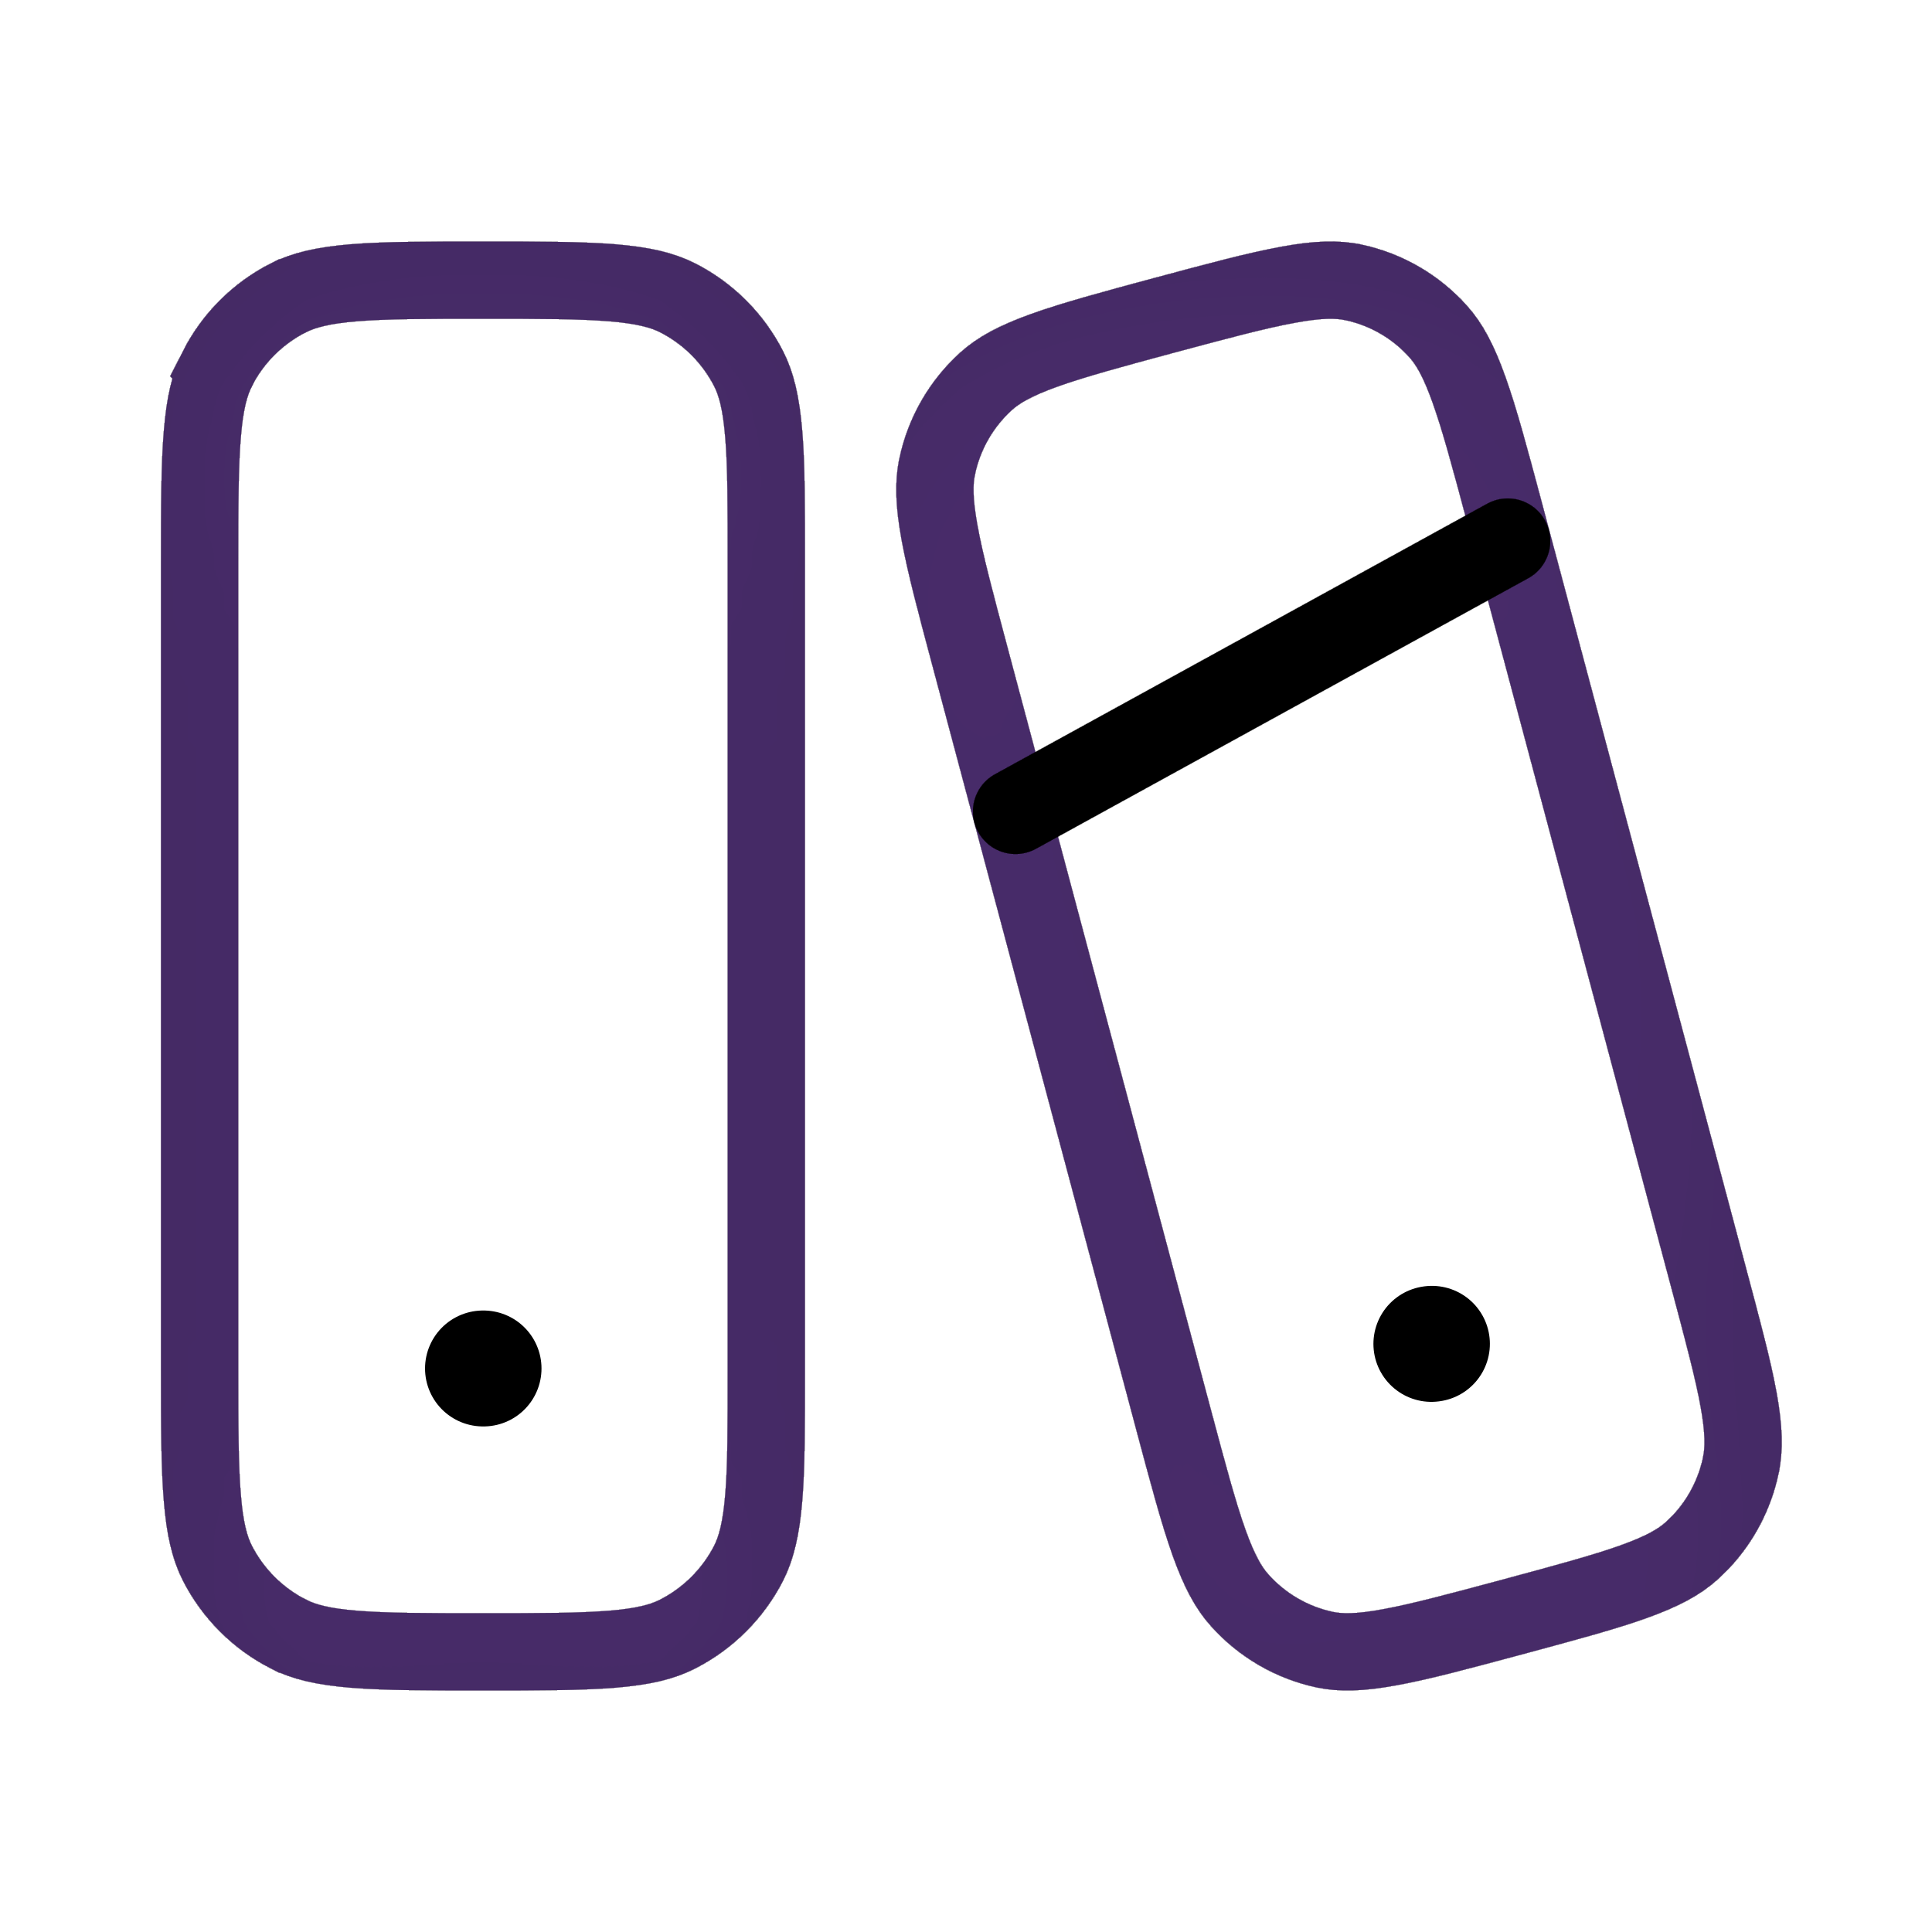
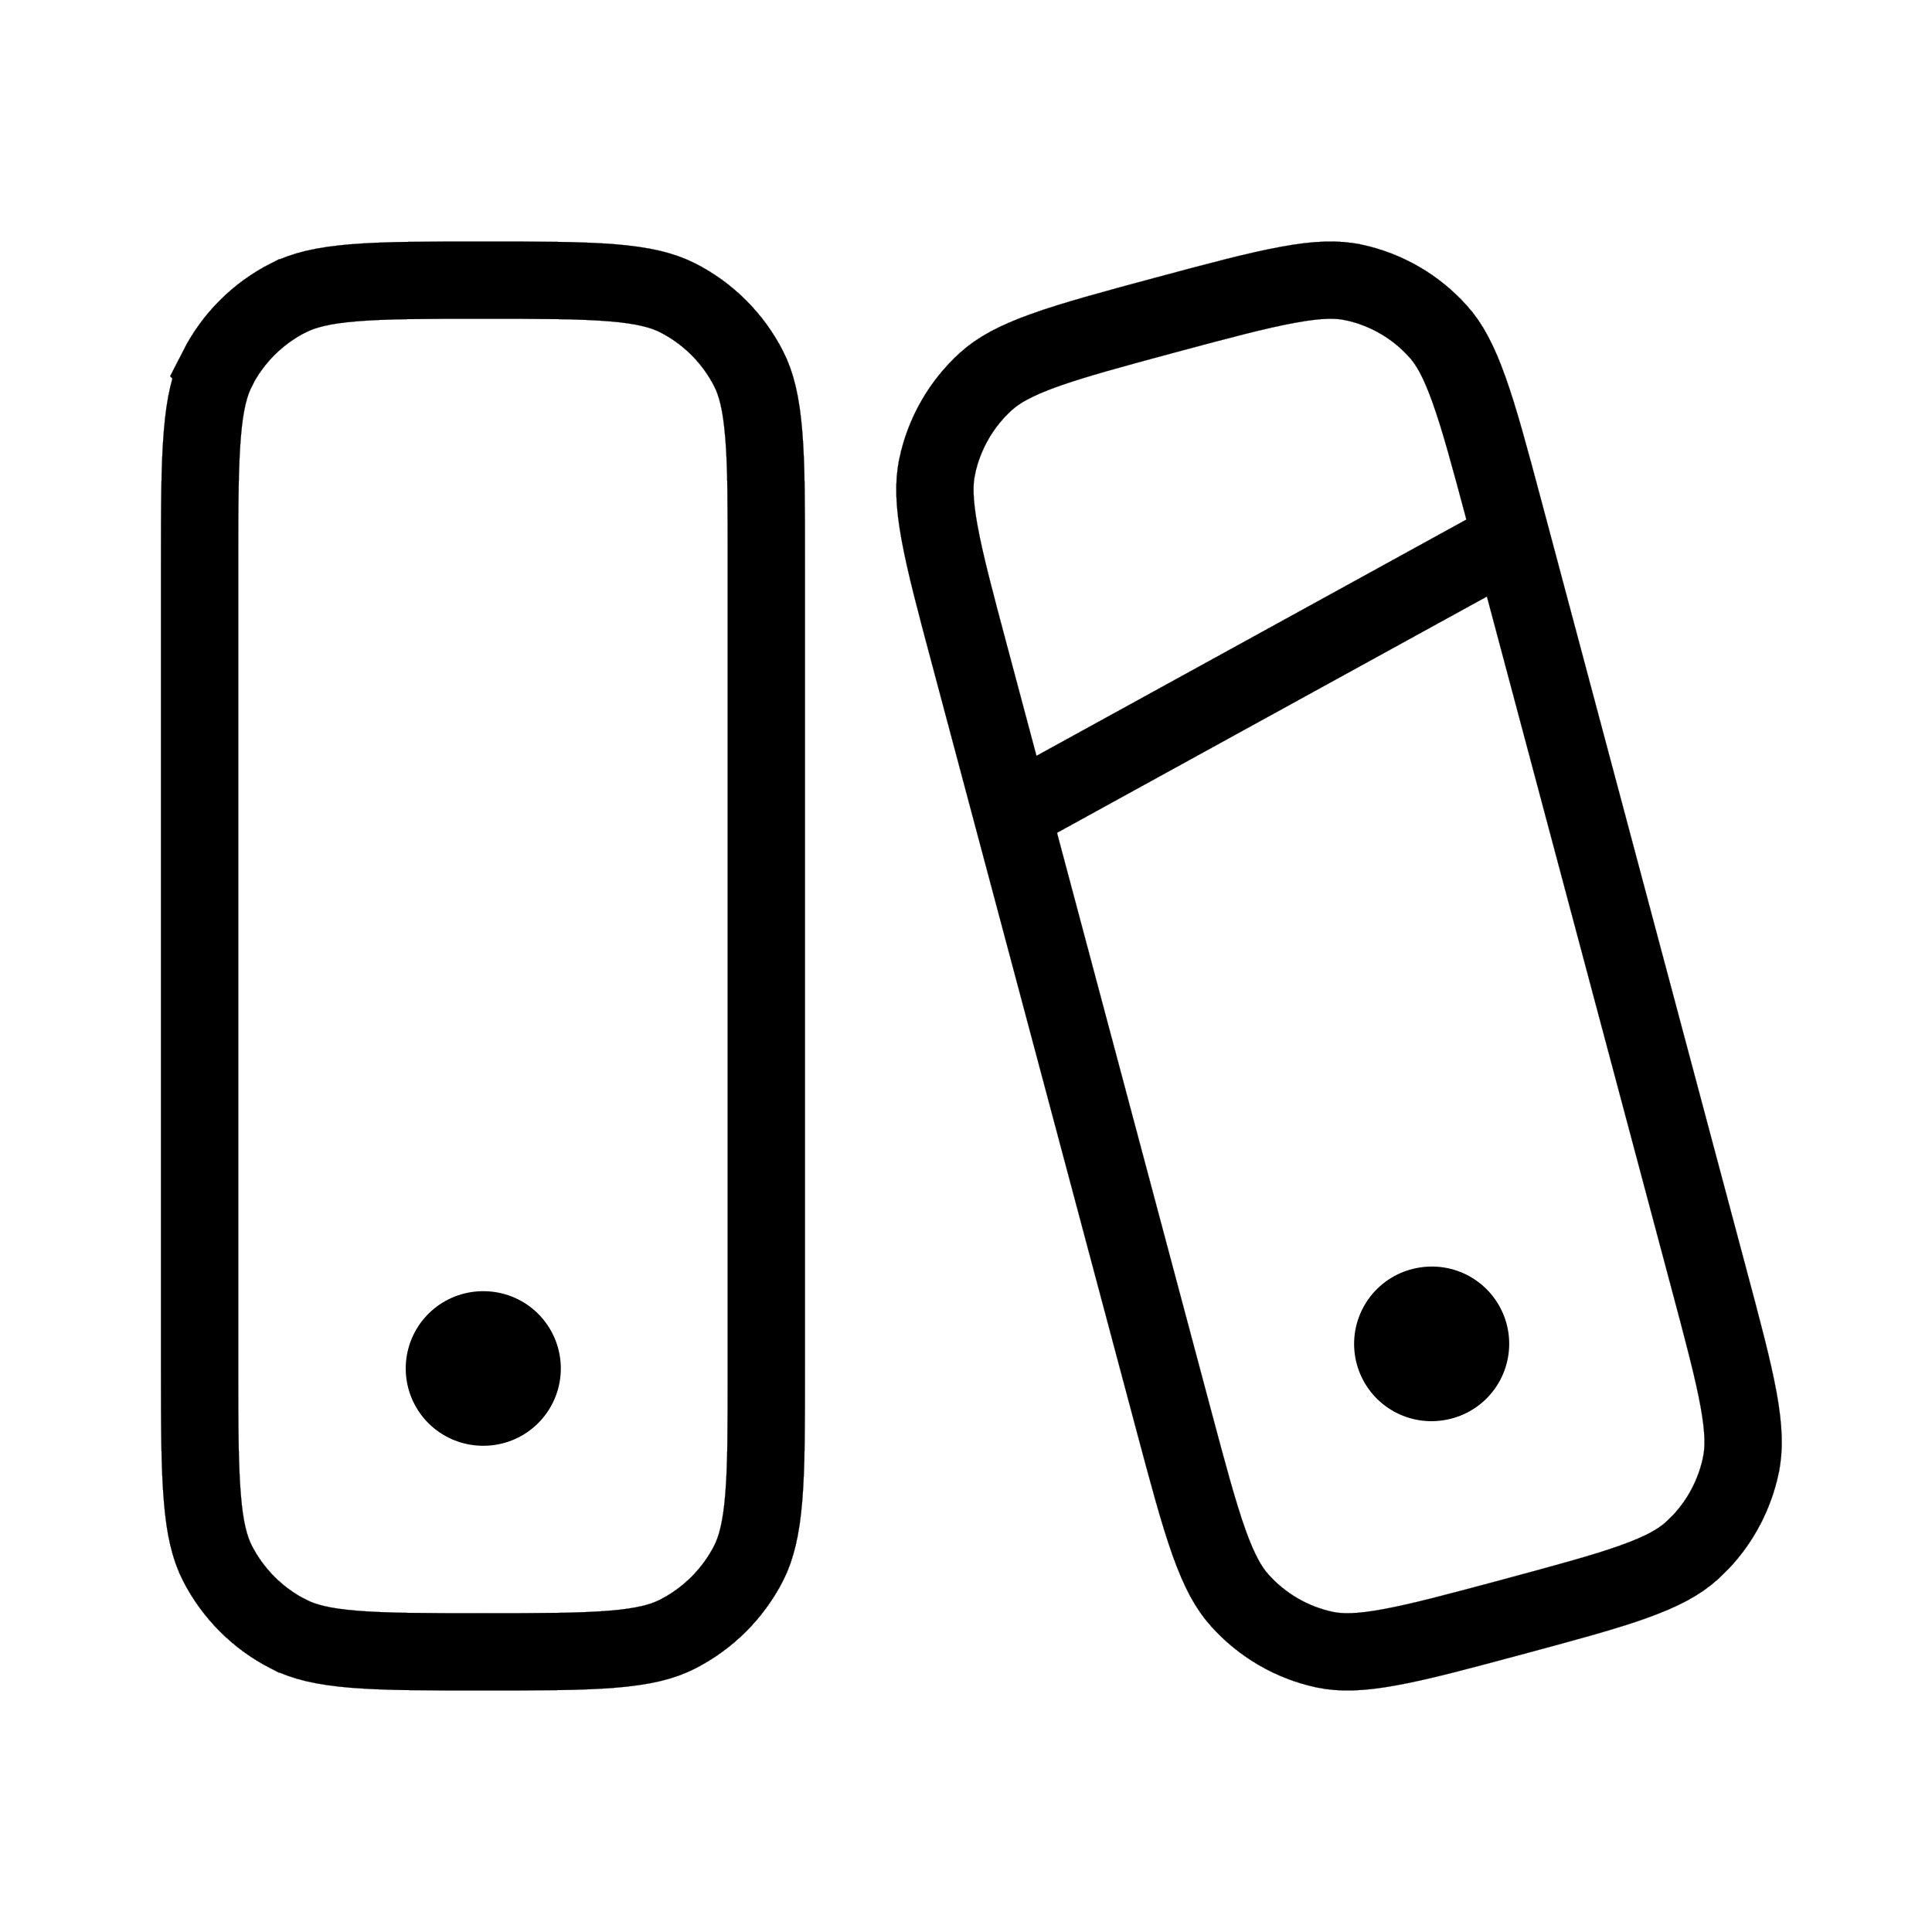
<svg xmlns="http://www.w3.org/2000/svg" width="25" height="25" viewBox="0 0 25 25" fill="none">
  <g filter="url(#filter0_i_783_1013)">
-     <path d="M6.25 3.625C6.987 3.625 7.51 3.626 7.919 3.659C8.322 3.692 8.571 3.754 8.768 3.854C9.164 4.055 9.486 4.377 9.688 4.773C9.788 4.97 9.85 5.219 9.883 5.622C9.917 6.031 9.916 6.555 9.916 7.292V17.708C9.916 18.445 9.917 18.969 9.883 19.378C9.85 19.781 9.787 20.029 9.688 20.226C9.486 20.621 9.164 20.943 8.768 21.145V21.145C8.572 21.246 8.323 21.308 7.919 21.341C7.51 21.374 6.987 21.375 6.25 21.375C5.513 21.375 4.99 21.374 4.58 21.341C4.177 21.308 3.929 21.246 3.733 21.145L3.732 21.145C3.336 20.943 3.015 20.622 2.813 20.227C2.713 20.03 2.65 19.781 2.618 19.378C2.584 18.969 2.583 18.445 2.583 17.708V7.292C2.583 6.555 2.584 6.031 2.618 5.622C2.65 5.219 2.713 4.97 2.813 4.773L2.812 4.772C3.013 4.377 3.335 4.055 3.731 3.854L3.732 3.854C3.928 3.755 4.177 3.692 4.58 3.659C4.99 3.626 5.513 3.625 6.25 3.625Z" stroke="#593683" />
+     <path d="M6.25 3.625C6.987 3.625 7.51 3.626 7.919 3.659C8.322 3.692 8.571 3.754 8.768 3.854C9.164 4.055 9.486 4.377 9.688 4.773C9.788 4.97 9.85 5.219 9.883 5.622C9.917 6.031 9.916 6.555 9.916 7.292V17.708C9.916 18.445 9.917 18.969 9.883 19.378C9.85 19.781 9.787 20.029 9.688 20.226C9.486 20.621 9.164 20.943 8.768 21.145V21.145C8.572 21.246 8.323 21.308 7.919 21.341C7.51 21.374 6.987 21.375 6.25 21.375C5.513 21.375 4.99 21.374 4.58 21.341C4.177 21.308 3.929 21.246 3.733 21.145L3.732 21.145C3.336 20.943 3.015 20.622 2.813 20.227C2.713 20.03 2.65 19.781 2.618 19.378C2.584 18.969 2.583 18.445 2.583 17.708V7.292C2.583 6.555 2.584 6.031 2.618 5.622C2.65 5.219 2.713 4.97 2.813 4.773L2.812 4.772C3.013 4.377 3.335 4.055 3.731 3.854L3.732 3.854C3.928 3.755 4.177 3.692 4.58 3.659C4.99 3.626 5.513 3.625 6.25 3.625Z" stroke="currentColor" />
  </g>
  <path d="M6.25 17.708H6.257H6.25Z" fill="currentColor" />
-   <path d="M6.25 17.708H6.257" stroke="currentColor" stroke-width="1.5" stroke-linecap="round" stroke-linejoin="round" />
+   <path d="M6.25 17.708H6.257" stroke="currentColor" stroke-width="2" stroke-linecap="round" stroke-linejoin="round" />
  <g filter="url(#filter1_i_783_1013)">
-     <path d="M16.667 3.685C17.056 3.613 17.305 3.61 17.513 3.654H17.514C17.938 3.745 18.321 3.967 18.61 4.29L18.611 4.291C18.754 4.45 18.876 4.67 19.009 5.044C19.145 5.424 19.278 5.92 19.465 6.62L22.105 16.517C22.292 17.217 22.425 17.714 22.497 18.11C22.568 18.501 22.571 18.752 22.526 18.962V18.963C22.447 19.335 22.268 19.678 22.008 19.953L21.892 20.066C21.733 20.21 21.515 20.332 21.142 20.466C20.764 20.602 20.269 20.735 19.572 20.923C18.875 21.11 18.381 21.243 17.986 21.315C17.597 21.387 17.348 21.39 17.139 21.346C16.716 21.255 16.332 21.032 16.043 20.709L16.042 20.708C15.898 20.549 15.777 20.33 15.643 19.956C15.508 19.576 15.375 19.079 15.188 18.379L12.548 8.483C12.361 7.783 12.229 7.286 12.157 6.89C12.086 6.499 12.082 6.247 12.127 6.037L12.127 6.036C12.217 5.611 12.438 5.225 12.76 4.934C12.919 4.79 13.138 4.668 13.51 4.534C13.889 4.398 14.383 4.264 15.081 4.076C15.778 3.889 16.272 3.757 16.667 3.685Z" stroke="#593683" />
+     <path d="M16.667 3.685C17.056 3.613 17.305 3.61 17.513 3.654H17.514C17.938 3.745 18.321 3.967 18.61 4.29L18.611 4.291C18.754 4.45 18.876 4.67 19.009 5.044C19.145 5.424 19.278 5.92 19.465 6.62L22.105 16.517C22.292 17.217 22.425 17.714 22.497 18.11C22.568 18.501 22.571 18.752 22.526 18.962V18.963C22.447 19.335 22.268 19.678 22.008 19.953L21.892 20.066C21.733 20.21 21.515 20.332 21.142 20.466C20.764 20.602 20.269 20.735 19.572 20.923C18.875 21.11 18.381 21.243 17.986 21.315C17.597 21.387 17.348 21.39 17.139 21.346C16.716 21.255 16.332 21.032 16.043 20.709L16.042 20.708C15.898 20.549 15.777 20.33 15.643 19.956C15.508 19.576 15.375 19.079 15.188 18.379L12.548 8.483C12.361 7.783 12.229 7.286 12.157 6.89C12.086 6.499 12.082 6.247 12.127 6.037L12.127 6.036C12.217 5.611 12.438 5.225 12.76 4.934C12.919 4.79 13.138 4.668 13.51 4.534C13.889 4.398 14.383 4.264 15.081 4.076C15.778 3.889 16.272 3.757 16.667 3.685Z" stroke="currentColor" />
  </g>
  <path d="M18.522 17.39L18.529 17.389L18.522 17.39Z" fill="currentColor" />
-   <path d="M18.522 17.39L18.529 17.389" stroke="currentColor" stroke-width="1.5" stroke-linecap="round" stroke-linejoin="round" />
+   <path d="M18.522 17.39L18.529 17.389" stroke="currentColor" stroke-width="2" stroke-linecap="round" stroke-linejoin="round" />
  <g filter="url(#filter2_i_783_1013)">
-     <path d="M13.14 10.501L19.51 7" stroke="currentColor" stroke-width="1.1" stroke-linecap="round" stroke-linejoin="round" />
+     <path d="M13.14 10.501L19.51 7" stroke="currentColor" stroke-width="1" stroke-linecap="round" stroke-linejoin="round" />
  </g>
  <defs>
    <filter id="filter0_i_783_1013" x="2.083" y="3.125" width="8.333" height="19.75" filterUnits="userSpaceOnUse" color-interpolation-filters="sRGB">
      <feFlood flood-opacity="0" result="BackgroundImageFix" />
      <feBlend mode="normal" in="SourceGraphic" in2="BackgroundImageFix" result="shape" />
      <feColorMatrix in="SourceAlpha" type="matrix" values="0 0 0 0 0 0 0 0 0 0 0 0 0 0 0 0 0 0 127 0" result="hardAlpha" />
      <feOffset dy="1" />
      <feGaussianBlur stdDeviation="2" />
      <feComposite in2="hardAlpha" operator="arithmetic" k2="-1" k3="1" />
      <feColorMatrix type="matrix" values="0 0 0 0 0 0 0 0 0 0 0 0 0 0 0 0 0 0 0.25 0" />
      <feBlend mode="normal" in2="shape" result="effect1_innerShadow_783_1013" />
    </filter>
    <filter id="filter1_i_783_1013" x="2.222" y="3.125" width="20.833" height="19.75" filterUnits="userSpaceOnUse" color-interpolation-filters="sRGB">
      <feFlood flood-opacity="0" result="BackgroundImageFix" />
      <feBlend mode="normal" in="SourceGraphic" in2="BackgroundImageFix" result="shape" />
      <feColorMatrix in="SourceAlpha" type="matrix" values="0 0 0 0 0 0 0 0 0 0 0 0 0 0 0 0 0 0 127 0" result="hardAlpha" />
      <feOffset dy="1" />
      <feGaussianBlur stdDeviation="2" />
      <feComposite in2="hardAlpha" operator="arithmetic" k2="-1" k3="1" />
      <feColorMatrix type="matrix" values="0 0 0 0 0 0 0 0 0 0 0 0 0 0 0 0 0 0 0.25 0" />
      <feBlend mode="normal" in2="shape" result="effect1_innerShadow_783_1013" />
    </filter>
    <filter id="filter2_i_783_1013" x="12.59" y="6.45" width="7.47" height="5.601" filterUnits="userSpaceOnUse" color-interpolation-filters="sRGB">
      <feFlood flood-opacity="0" result="BackgroundImageFix" />
      <feBlend mode="normal" in="SourceGraphic" in2="BackgroundImageFix" result="shape" />
      <feColorMatrix in="SourceAlpha" type="matrix" values="0 0 0 0 0 0 0 0 0 0 0 0 0 0 0 0 0 0 127 0" result="hardAlpha" />
      <feOffset dy="1" />
      <feGaussianBlur stdDeviation="2" />
      <feComposite in2="hardAlpha" operator="arithmetic" k2="-1" k3="1" />
      <feColorMatrix type="matrix" values="0 0 0 0 0 0 0 0 0 0 0 0 0 0 0 0 0 0 0.25 0" />
      <feBlend mode="normal" in2="shape" result="effect1_innerShadow_783_1013" />
    </filter>
  </defs>
</svg>
